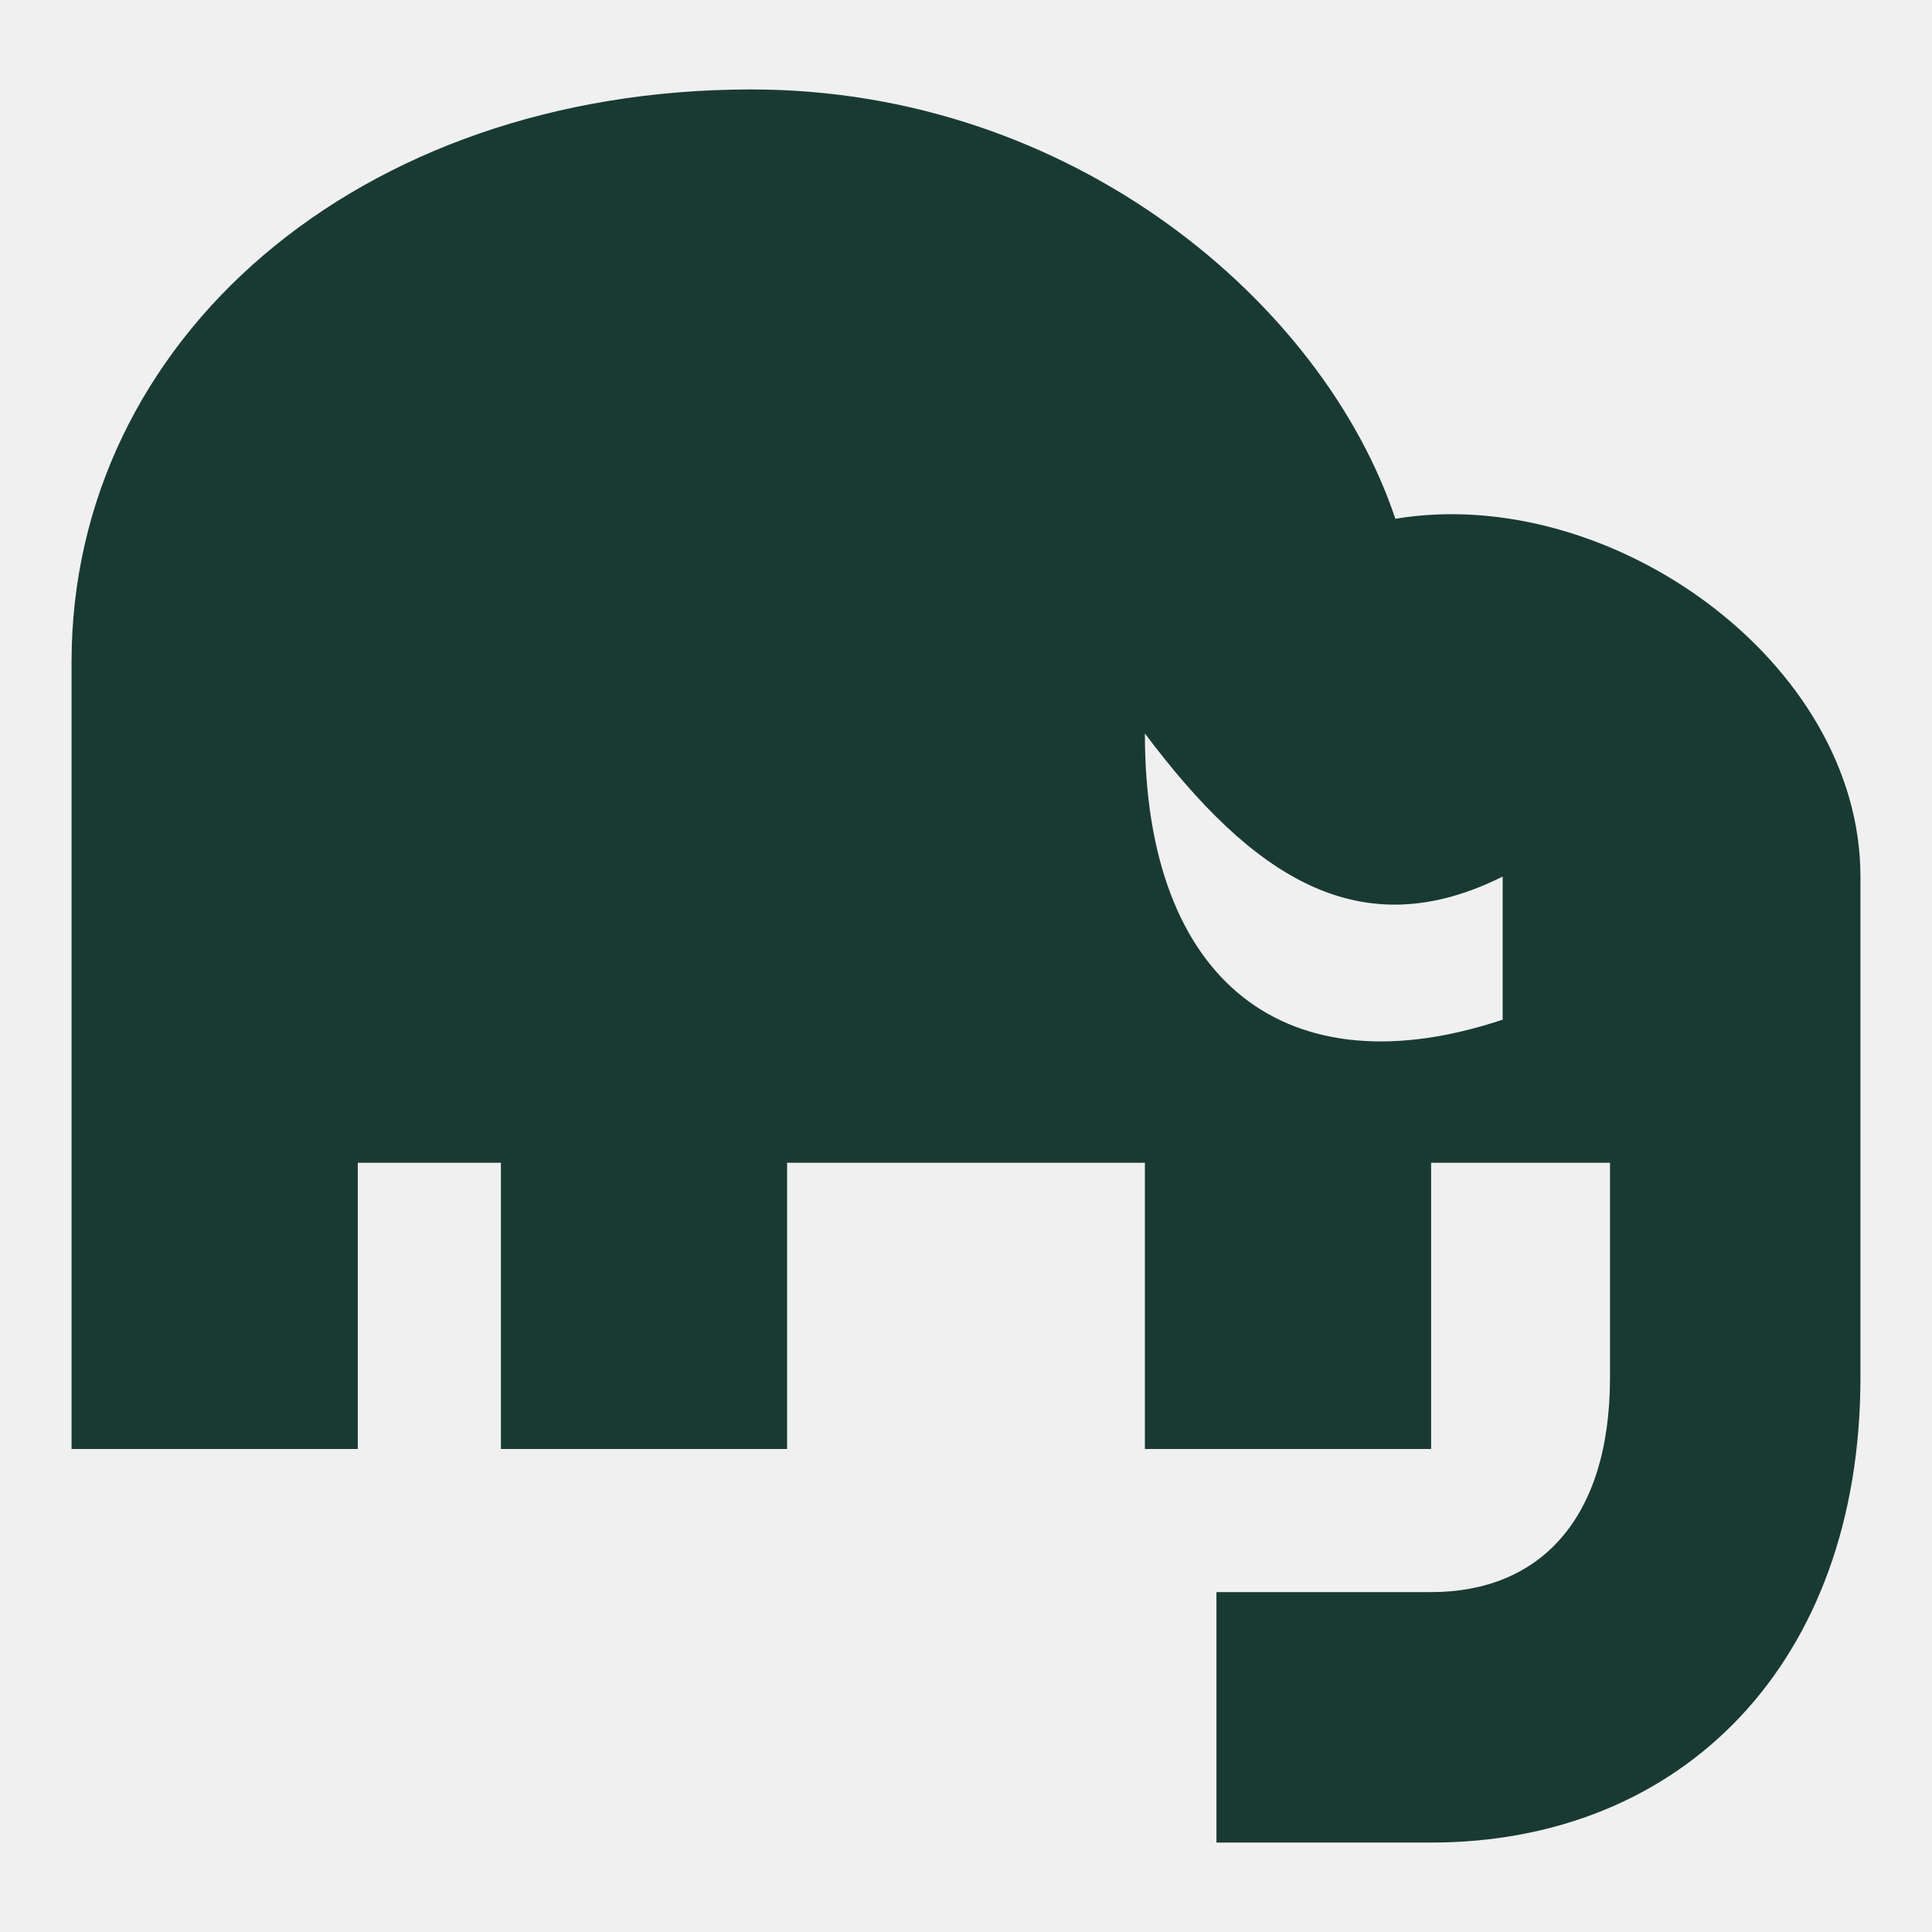
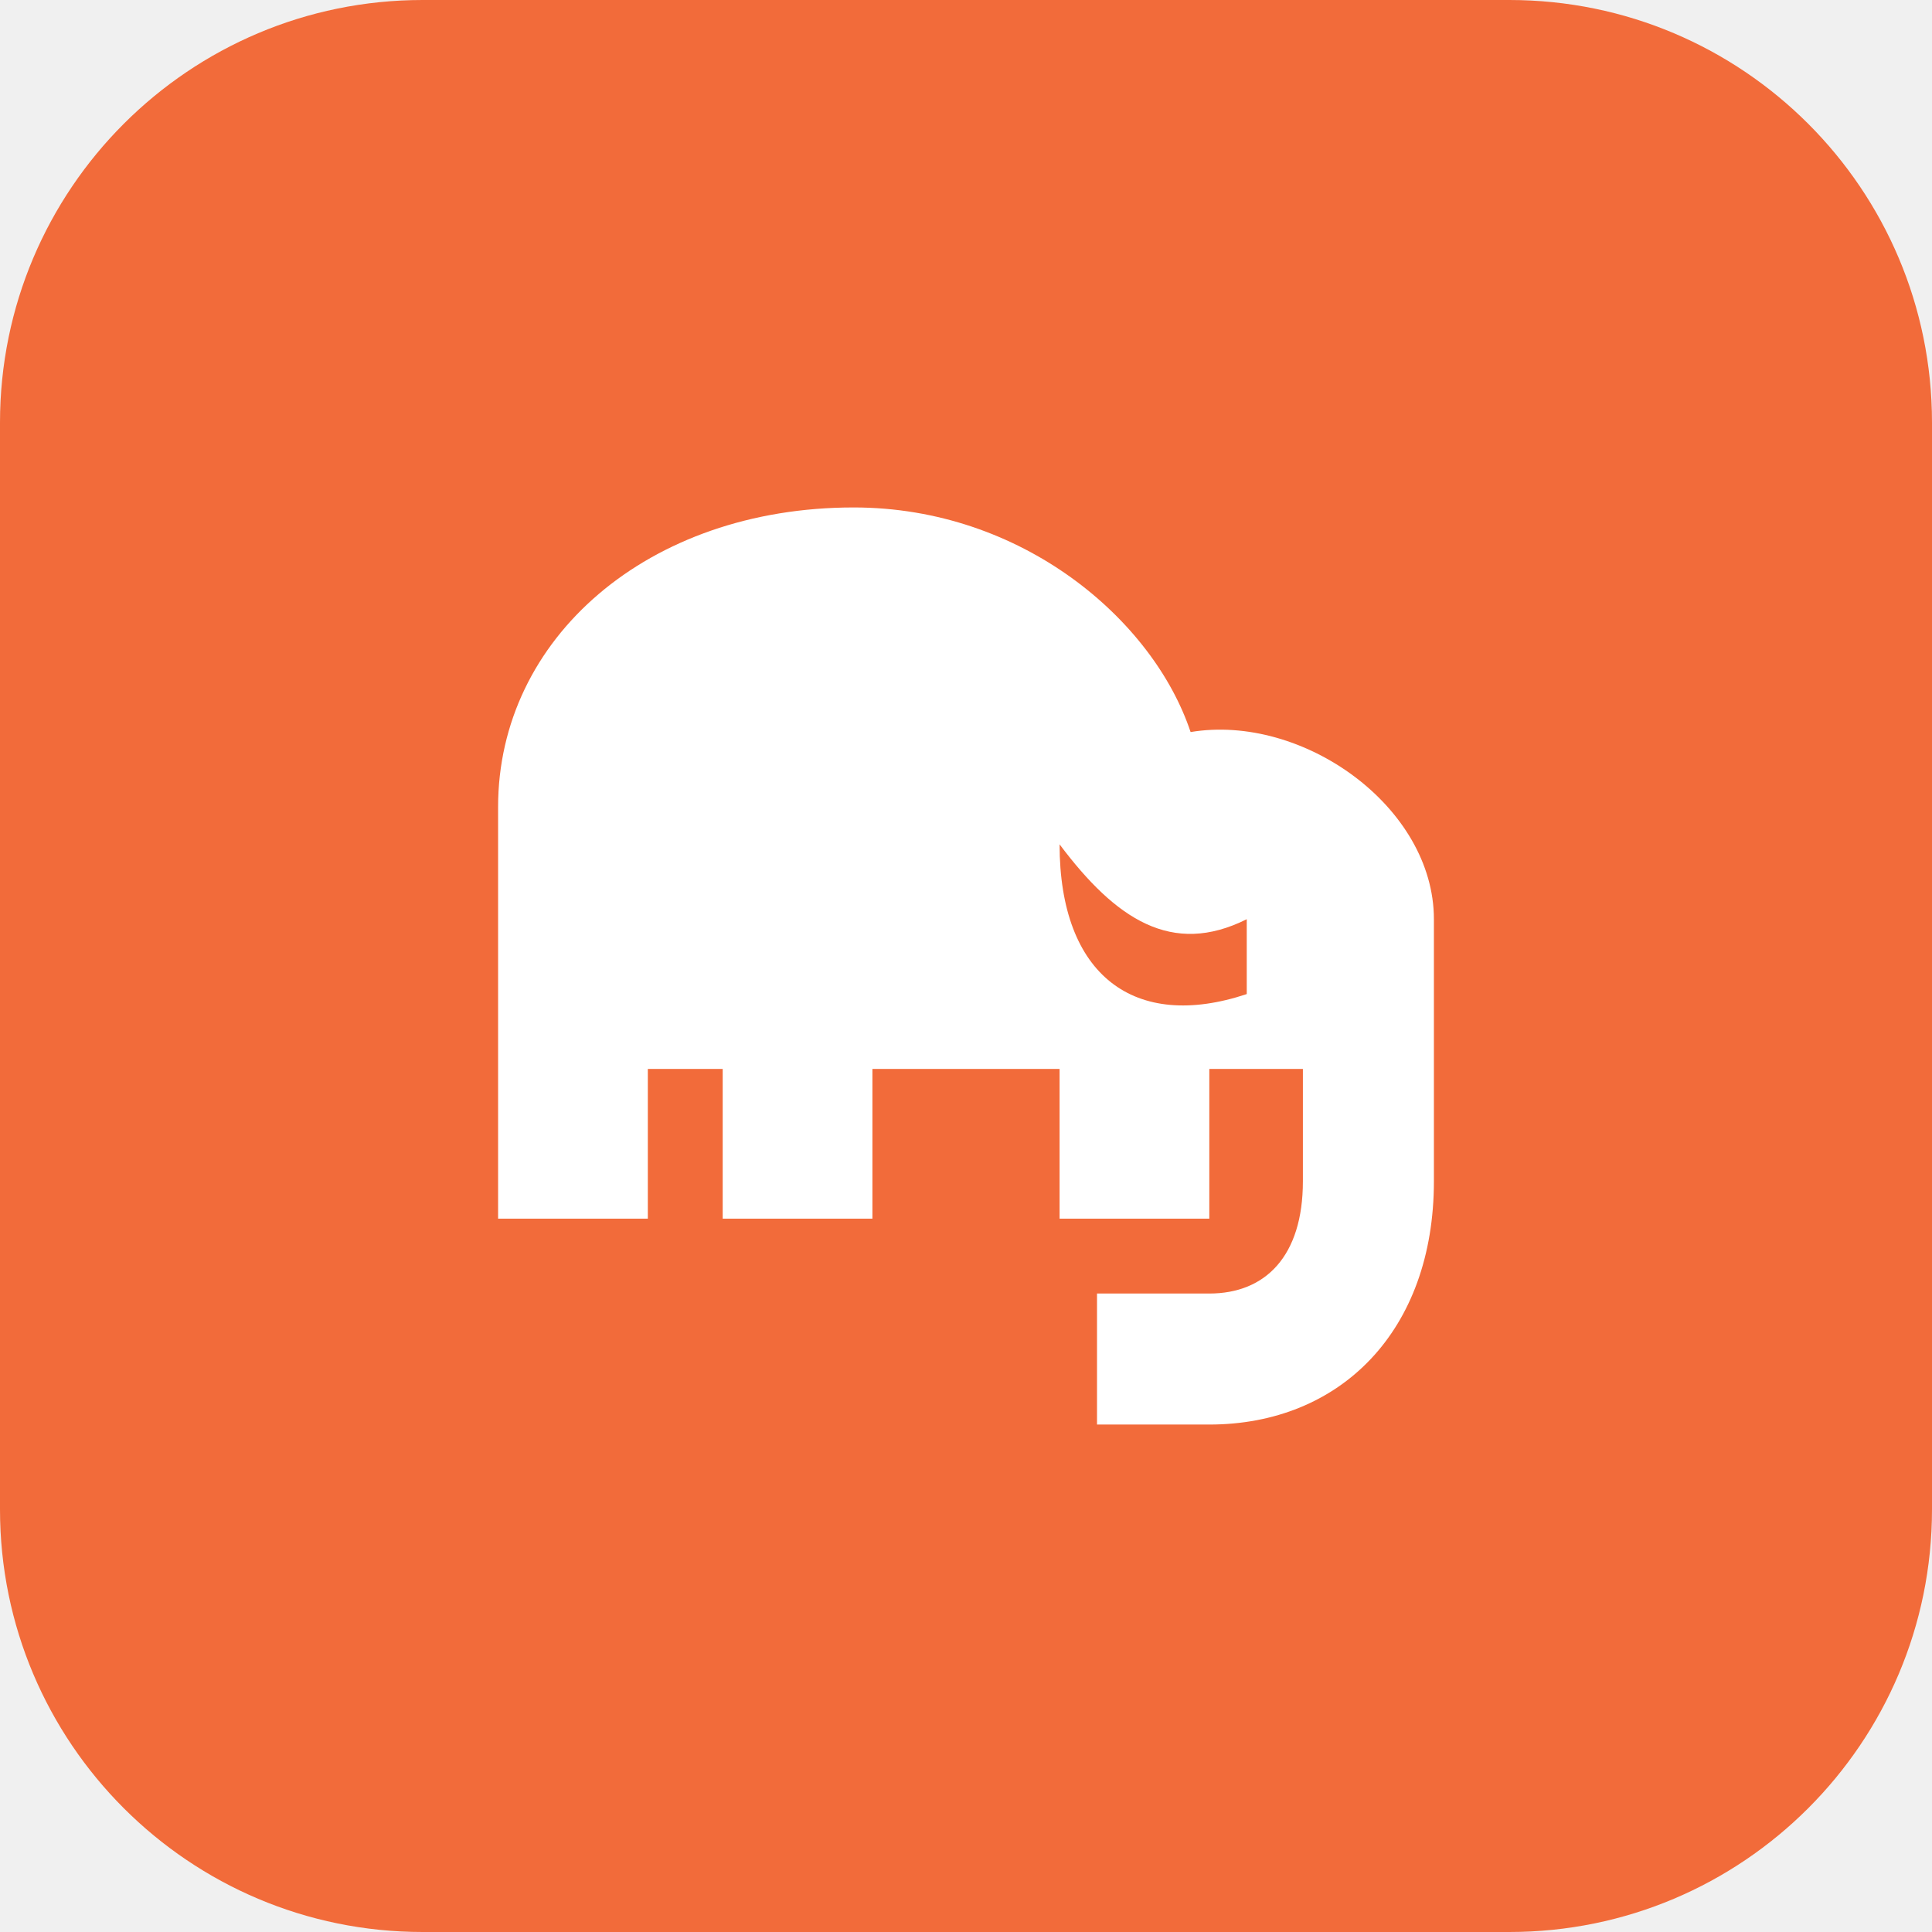
- <svg xmlns="http://www.w3.org/2000/svg" height="96" viewBox="16 30 216 216" width="96">
-   <path d="M24 192 L24 104 C24 68 56 40 100 40 C136 40 164 64 172 88 C196 84 224 104 224 128 L224 184 C224 216 204 236 176 236 L152 236 L152 208 L176 208 C188 208 196 200 196 184 L196 160 L176 160 L176 192 L144 192 L144 160 L104 160 L104 192 L72 192 L72 160 L56 160 L56 192 Z M144 112 C144 140 160 152 184 144 L184 128 C168 136 156 128 144 112 Z" fill="#193a32" fill-rule="evenodd" />
+ <svg xmlns="http://www.w3.org/2000/svg" viewBox="0 0 256 256">
+   <rect fill="#f26b3a" height="256" rx="56" width="256" />
+   <path d="M24 192 L24 104 C24 68 56 40 100 40 C136 40 164 64 172 88 C196 84 224 104 224 128 L224 184 C224 216 204 236 176 236 L152 236 L152 208 L176 208 C188 208 196 200 196 184 L196 160 L176 160 L176 192 L144 192 L144 160 L104 160 L104 192 L72 192 L72 160 L56 160 L56 192 Z M144 112 C144 140 160 152 184 144 L184 128 C168 136 156 128 144 112 Z" fill="#ffffff" fill-rule="evenodd" transform="translate(128 128) scale(0.62) translate(-124 -138)" />
</svg>
